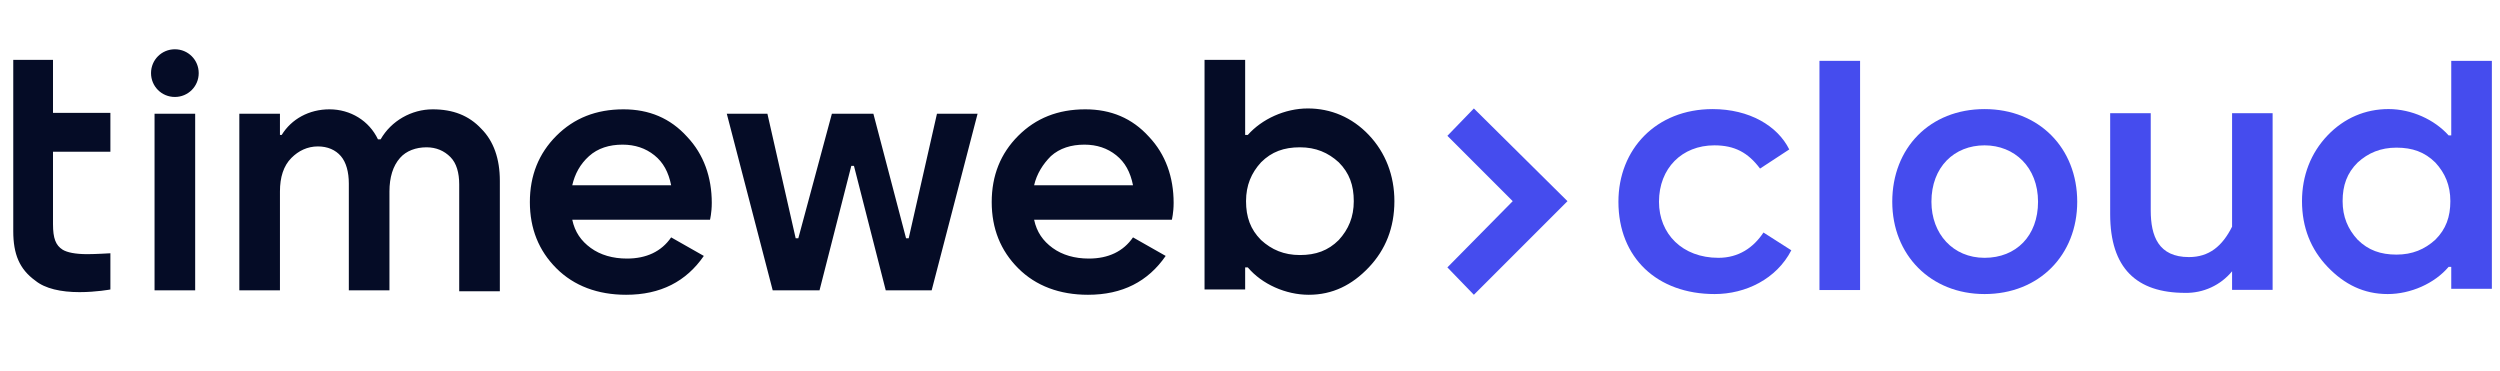
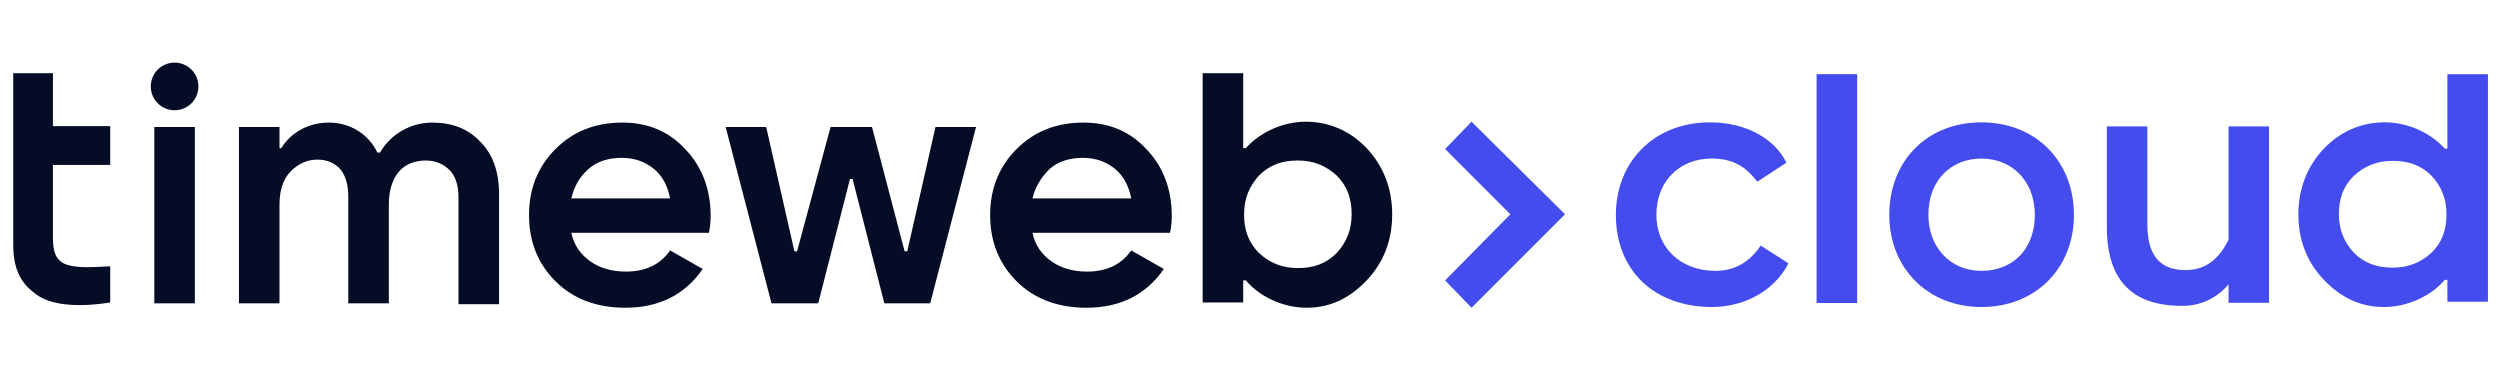
- <svg xmlns="http://www.w3.org/2000/svg" width="216" height="32" viewBox="0 0 190 28" fill="none" class="icon">
+ <svg xmlns="http://www.w3.org/2000/svg" width="216" height="32" viewBox="0 2.7 190.3 20.6" fill="none" class="icon">
  <path d="M6.041 22.128C4.632 22.128 3.424 21.859 2.686 21.255C1.478 20.383 1.008 19.242 1.008 17.497V4.477H4.028V8.503H8.39V11.456H4.028V16.96C4.028 18.034 4.229 18.57 4.766 18.906C5.102 19.107 5.706 19.242 6.645 19.242C7.249 19.242 8.39 19.174 8.39 19.174V21.926C8.39 21.926 7.317 22.128 6.041 22.128ZM88.592 19.376C87.249 21.322 85.303 22.329 82.686 22.329C80.538 22.329 78.726 21.658 77.384 20.315C76.041 18.973 75.37 17.295 75.37 15.282C75.37 13.268 76.041 11.591 77.384 10.248C78.726 8.906 80.404 8.235 82.484 8.235C84.431 8.235 86.041 8.906 87.317 10.315C88.592 11.658 89.196 13.403 89.196 15.349C89.196 16.087 89.061 16.624 89.061 16.624H78.592C78.793 17.564 79.263 18.235 80.001 18.772C80.739 19.309 81.679 19.577 82.753 19.577C84.229 19.577 85.37 19.04 86.109 17.966L88.592 19.376ZM78.592 14.007H86.109C85.907 13 85.504 12.262 84.833 11.725C84.162 11.188 83.357 10.919 82.417 10.919C81.41 10.919 80.538 11.188 79.867 11.792C79.263 12.396 78.793 13.134 78.592 14.007ZM53.491 19.376C52.149 21.322 50.202 22.329 47.585 22.329C45.437 22.329 43.625 21.658 42.283 20.315C40.941 18.973 40.27 17.295 40.27 15.282C40.27 13.268 40.941 11.591 42.283 10.248C43.625 8.906 45.303 8.235 47.384 8.235C49.33 8.235 50.941 8.906 52.216 10.315C53.491 11.658 54.095 13.403 54.095 15.349C54.095 16.087 53.961 16.624 53.961 16.624H43.491C43.692 17.564 44.162 18.235 44.9 18.772C45.639 19.309 46.578 19.577 47.652 19.577C49.129 19.577 50.27 19.04 51.008 17.966L53.491 19.376ZM43.491 14.007H51.008C50.806 13 50.404 12.262 49.733 11.725C49.062 11.188 48.256 10.919 47.316 10.919C46.31 10.919 45.437 11.188 44.766 11.792C44.095 12.396 43.692 13.134 43.491 14.007ZM15.102 5.483C15.102 4.477 14.296 3.671 13.29 3.671C12.283 3.671 11.478 4.477 11.478 5.483C11.478 6.49 12.283 7.295 13.29 7.295C14.296 7.295 15.102 6.49 15.102 5.483ZM70.806 21.993L74.296 8.57H71.209L69.061 18.034H68.86L66.377 8.57H63.223L60.672 18.034H60.471L58.323 8.57H55.236L58.726 21.993H62.283L64.699 12.53H64.9L67.317 21.993H70.806ZM37.988 21.993V13.671C37.988 11.993 37.518 10.651 36.578 9.711C35.639 8.705 34.431 8.235 32.887 8.235C31.276 8.235 29.733 9.107 28.927 10.517H28.726C28.055 9.107 26.645 8.235 25.035 8.235C23.491 8.235 22.149 8.973 21.41 10.181H21.276V8.57H18.189V21.993H21.276V14.476C21.276 13.403 21.545 12.53 22.149 11.926C22.686 11.389 23.357 11.054 24.162 11.054C24.9 11.054 25.505 11.322 25.907 11.792C26.31 12.262 26.511 13 26.511 13.873V21.993H29.598V14.476C29.598 13.403 29.867 12.53 30.404 11.926C30.874 11.389 31.612 11.121 32.417 11.121C33.156 11.121 33.76 11.389 34.229 11.859C34.699 12.329 34.9 13.067 34.9 13.94V22.06H37.988V21.993ZM14.833 21.993V8.57H11.746V21.993H14.833ZM104.028 20.248C105.303 18.906 105.974 17.228 105.974 15.215C105.974 13.268 105.303 11.524 104.028 10.181C102.753 8.839 101.142 8.168 99.397 8.168C97.652 8.168 95.907 8.973 94.833 10.181H94.632V4.477H91.545V21.926H94.632V20.248H94.833C95.907 21.523 97.719 22.329 99.464 22.329C101.276 22.329 102.753 21.591 104.028 20.248ZM101.746 12.262C102.551 13.067 102.887 14.007 102.887 15.215C102.887 16.423 102.484 17.362 101.746 18.168C100.941 18.973 100.001 19.309 98.793 19.309C97.585 19.309 96.645 18.906 95.84 18.168C95.035 17.362 94.699 16.423 94.699 15.215C94.699 14.007 95.102 13.067 95.84 12.262C96.645 11.456 97.585 11.121 98.793 11.121C100.001 11.121 100.941 11.524 101.746 12.262Z" fill="#050C26" />
  <path d="M119.129 15.215L112.014 8.168L110.001 10.248L114.967 15.215L110.001 20.248L112.014 22.329L119.129 15.215Z" fill="#454CEE" />
  <g class="cloud__logo-arrow">
    <path d="M134.024 17.597C133.267 18.741 132.143 19.52 130.602 19.52C127.859 19.52 126.083 17.701 126.083 15.259C126.083 12.712 127.833 10.972 130.289 10.972C131.83 10.972 132.849 11.517 133.763 12.738L135.984 11.283C135.095 9.49 132.953 8.217 130.158 8.217C125.874 8.217 123 11.257 123 15.259C123 19.52 125.952 22.274 130.315 22.274C132.666 22.274 135.017 21.131 136.14 18.948L134.024 17.597Z" fill="#454CEE" />
    <path d="M176.898 20.209C175.623 18.876 174.952 17.21 174.952 15.211C174.952 13.279 175.623 11.546 176.898 10.214C178.174 8.881 179.784 8.215 181.529 8.215C183.274 8.215 185.019 9.014 186.093 10.214H186.295V4.55H189.382V21.874H186.295V20.209H186.093C185.019 21.475 183.207 22.274 181.462 22.274C179.65 22.274 178.174 21.541 176.898 20.209ZM179.18 12.279C178.375 13.079 178.039 14.012 178.039 15.211C178.039 16.41 178.442 17.343 179.18 18.143C179.986 18.943 180.925 19.276 182.133 19.276C183.341 19.276 184.281 18.876 185.086 18.143C185.892 17.343 186.227 16.41 186.227 15.211C186.227 14.012 185.825 13.079 185.086 12.279C184.281 11.48 183.341 11.147 182.133 11.147C180.925 11.147 179.986 11.546 179.18 12.279Z" fill="#454CEE" />
    <path d="M138.279 21.969H141.366V4.55H138.279V21.969Z" fill="#454CEE" />
    <path d="M172.719 21.954H169.638V20.543C169.207 21.067 168.662 21.487 168.045 21.771C167.428 22.055 166.755 22.197 166.075 22.184C162.378 22.184 160.373 20.31 160.373 16.203V8.527H163.456V15.919C163.456 17.872 164.046 19.464 166.36 19.464C167.887 19.464 168.893 18.642 169.638 17.154V8.527H172.719V21.954Z" fill="#454CEE" />
    <path d="M143.812 15.259C143.812 19.312 146.739 22.274 150.827 22.274C154.966 22.274 157.869 19.312 157.869 15.259C157.869 11.179 154.966 8.217 150.827 8.217C146.663 8.217 143.812 11.179 143.812 15.259ZM146.789 15.259C146.789 12.608 148.531 10.972 150.827 10.972C153.099 10.972 154.891 12.634 154.891 15.259C154.891 17.857 153.225 19.52 150.827 19.52C148.43 19.52 146.789 17.701 146.789 15.259Z" fill="#454CEE" />
  </g>
</svg>
